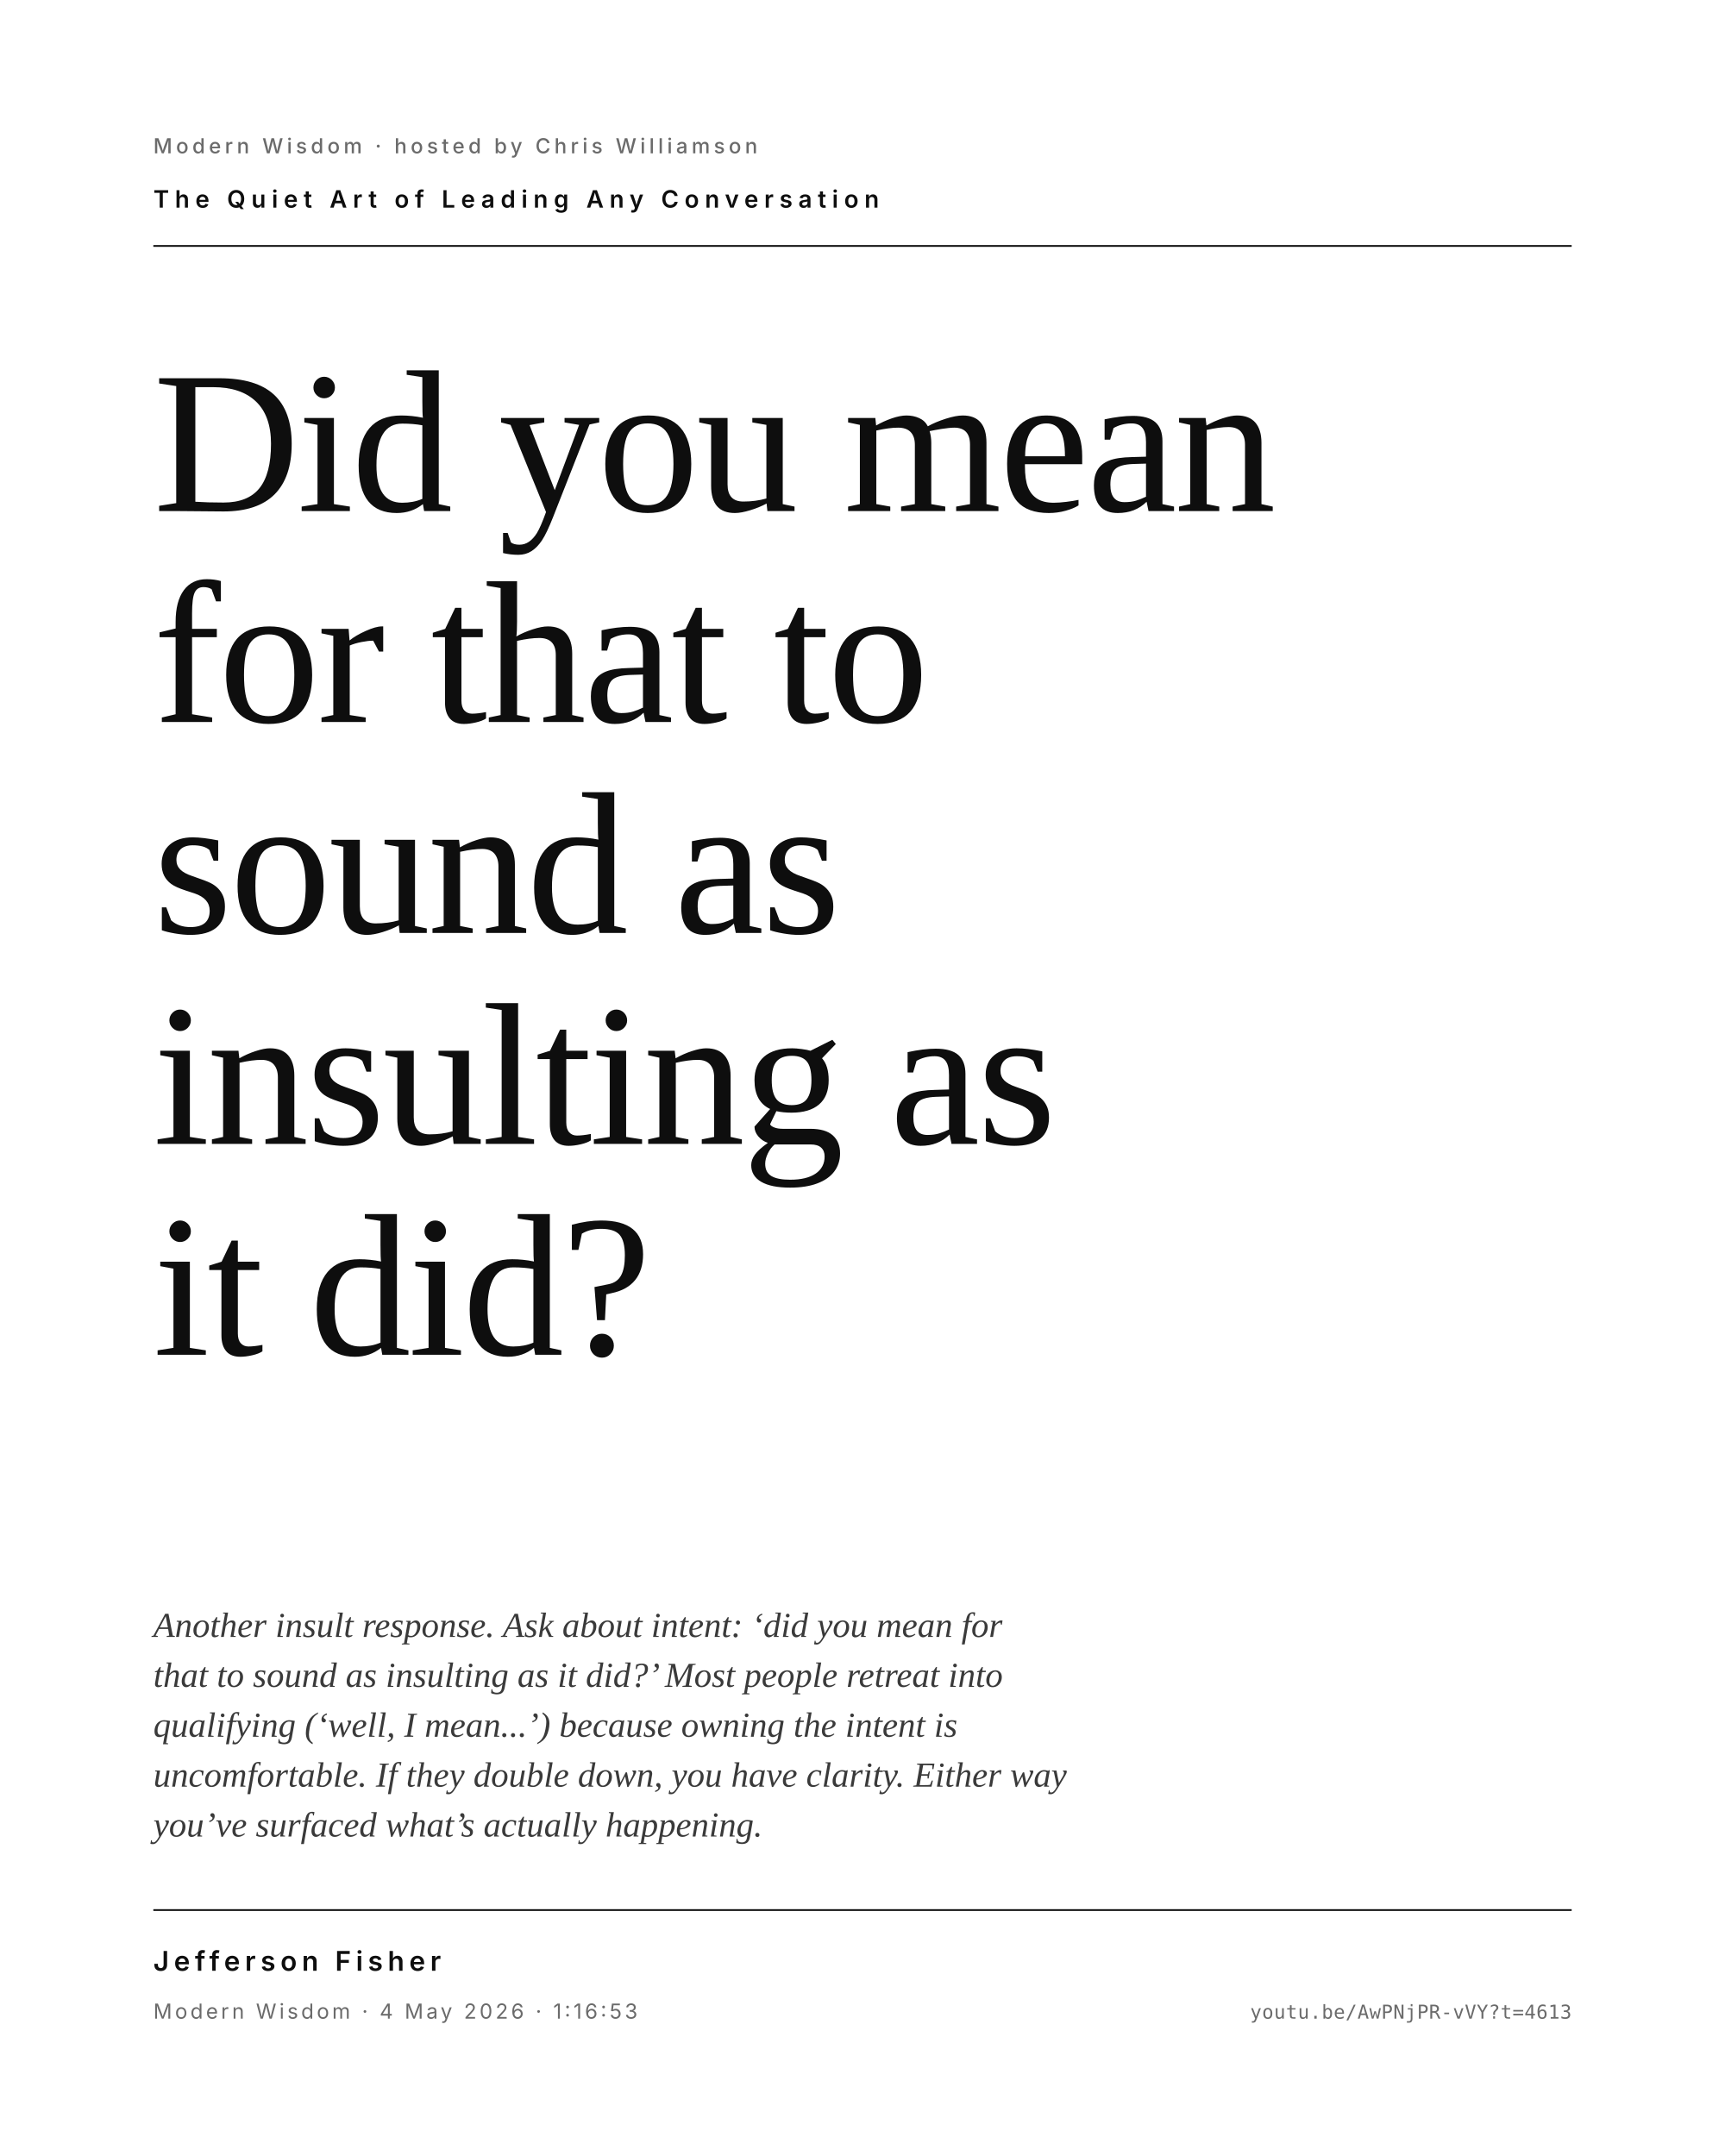
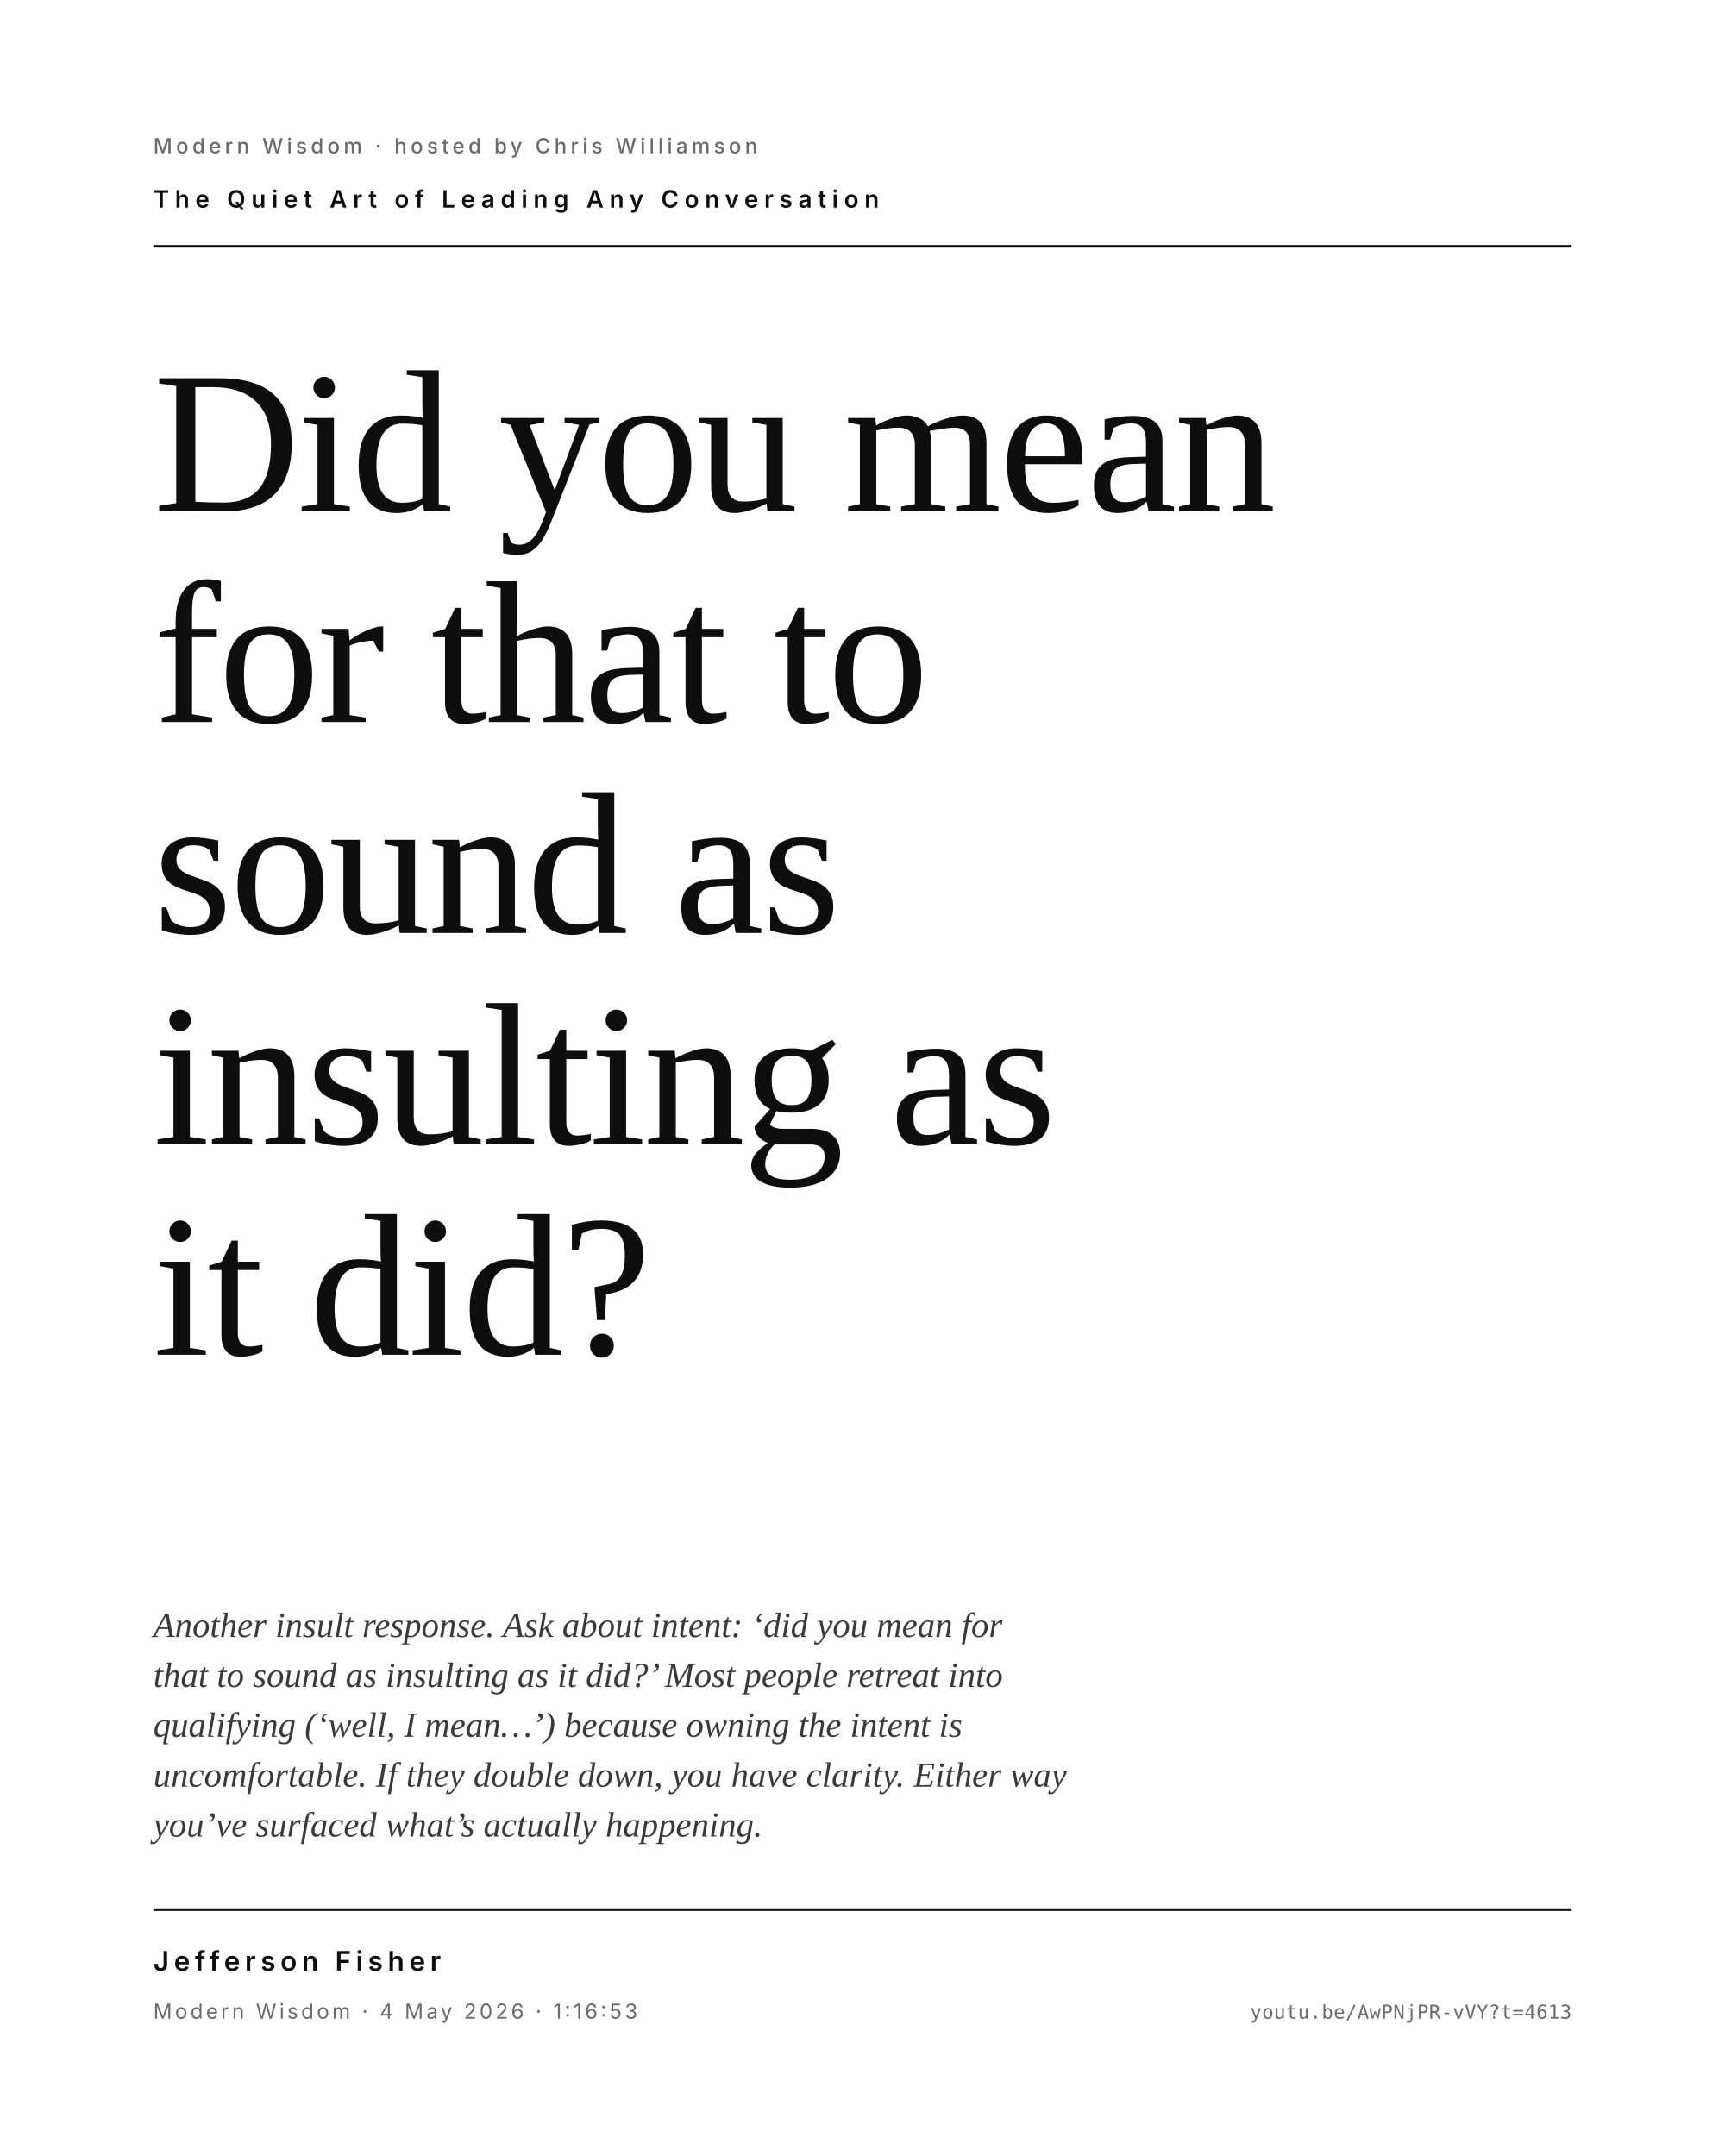
<svg xmlns="http://www.w3.org/2000/svg" viewBox="0 0 1080 1350" preserveAspectRatio="xMidYMid meet">
  <defs>
    <style>
      .stage    { fill: #ffffff; }
      .rule     { stroke: #0e0e0e; stroke-width: 1.1; }
      .eyebrow  { font-family: "Inter", "Helvetica Neue", system-ui, sans-serif;
                  font-size: 15px; letter-spacing: 0.24em; text-transform: uppercase;
                  fill: #0e0e0e; font-weight: 600; }
      .show     { font-family: "Inter", "Helvetica Neue", system-ui, sans-serif;
                  font-size: 13px; letter-spacing: 0.18em; text-transform: uppercase;
                  fill: #6b6b6b; font-weight: 500; }
      .quote    { font-family: "EB Garamond", "Sorts Mill Goudy", "Apple Garamond", Garamond, "Times New Roman", serif;
                  fill: #0e0e0e; font-weight: 500; }
      .display  { font-size: 127px; line-height: 1.04; letter-spacing: -0.012em; }
      .accent   { font-style: italic; font-weight: 500; fill: #b14a2a; }
      .attrib   { font-family: "Inter", "Helvetica Neue", system-ui, sans-serif;
                  font-size: 17px; letter-spacing: 0.18em; text-transform: uppercase;
                  fill: #0e0e0e; font-weight: 600; }
      .small    { font-family: "Inter", "Helvetica Neue", system-ui, sans-serif;
                  font-size: 13px; letter-spacing: 0.14em; text-transform: uppercase;
                  fill: #6b6b6b; font-weight: 400; }
      .urltext  { font-family: "JetBrains Mono", "SF Mono", ui-monospace, Menlo, monospace;
                  font-size: 12px; letter-spacing: 0.02em;
                  fill: #6b6b6b; font-weight: 400; }
      .context  { font-family: "EB Garamond", "Sorts Mill Goudy", "Apple Garamond", Garamond, "Times New Roman", serif;
                  font-size: 22px; line-height: 1.42; fill: #3a3a3a;
                  font-style: italic; font-weight: 400; }
    </style>
  </defs>
  <rect class="stage" width="1080" height="1350" />
  <g transform="translate(96 96)">
    <text class="show" y="0">Modern Wisdom · hosted by Chris Williamson</text>
    <text class="eyebrow" y="34">The Quiet Art of Leading Any Conversation</text>
    <line class="rule" x1="0" y1="58" x2="888" y2="58" />
  </g>
  <g transform="translate(96 320)">
    <text class="quote display" x="0" y="0">
      <tspan x="0" dy="0">Did you mean</tspan>
      <tspan x="0" dy="1.04em">for that to</tspan>
      <tspan x="0" dy="1.04em">sound as</tspan>
      <tspan x="0" dy="1.04em">insulting as</tspan>
      <tspan x="0" dy="1.04em">it did?</tspan>
    </text>
  </g>
  <g transform="translate(96 1025)">
    <text class="context" x="0" y="0">
      <tspan x="0" dy="0">Another insult response. Ask about intent: ‘did you mean for</tspan>
      <tspan x="0" dy="1.42em">that to sound as insulting as it did?’ Most people retreat into</tspan>
-       <tspan x="0" dy="1.42em">qualifying (‘well, I mean...’) because owning the intent is</tspan>
+       <tspan x="0" dy="1.42em">qualifying (‘well, I mean…’) because owning the intent is</tspan>
      <tspan x="0" dy="1.42em">uncomfortable. If they double down, you have clarity. Either way</tspan>
      <tspan x="0" dy="1.42em">you’ve surfaced what’s actually happening.</tspan>
    </text>
  </g>
  <g transform="translate(96 1196)">
    <line class="rule" x1="0" y1="0" x2="888" y2="0" />
    <text class="attrib" x="0" y="38">Jefferson Fisher</text>
    <text class="small" x="0" y="68">Modern Wisdom · 4 May 2026 · 1:16:53</text>
    <a href="https://youtu.be/AwPNjPR-vVY?t=4613" target="_blank" rel="noopener">
      <text class="urltext" x="888" y="68" text-anchor="end">youtu.be/AwPNjPR-vVY?t=4613</text>
    </a>
  </g>
</svg>
